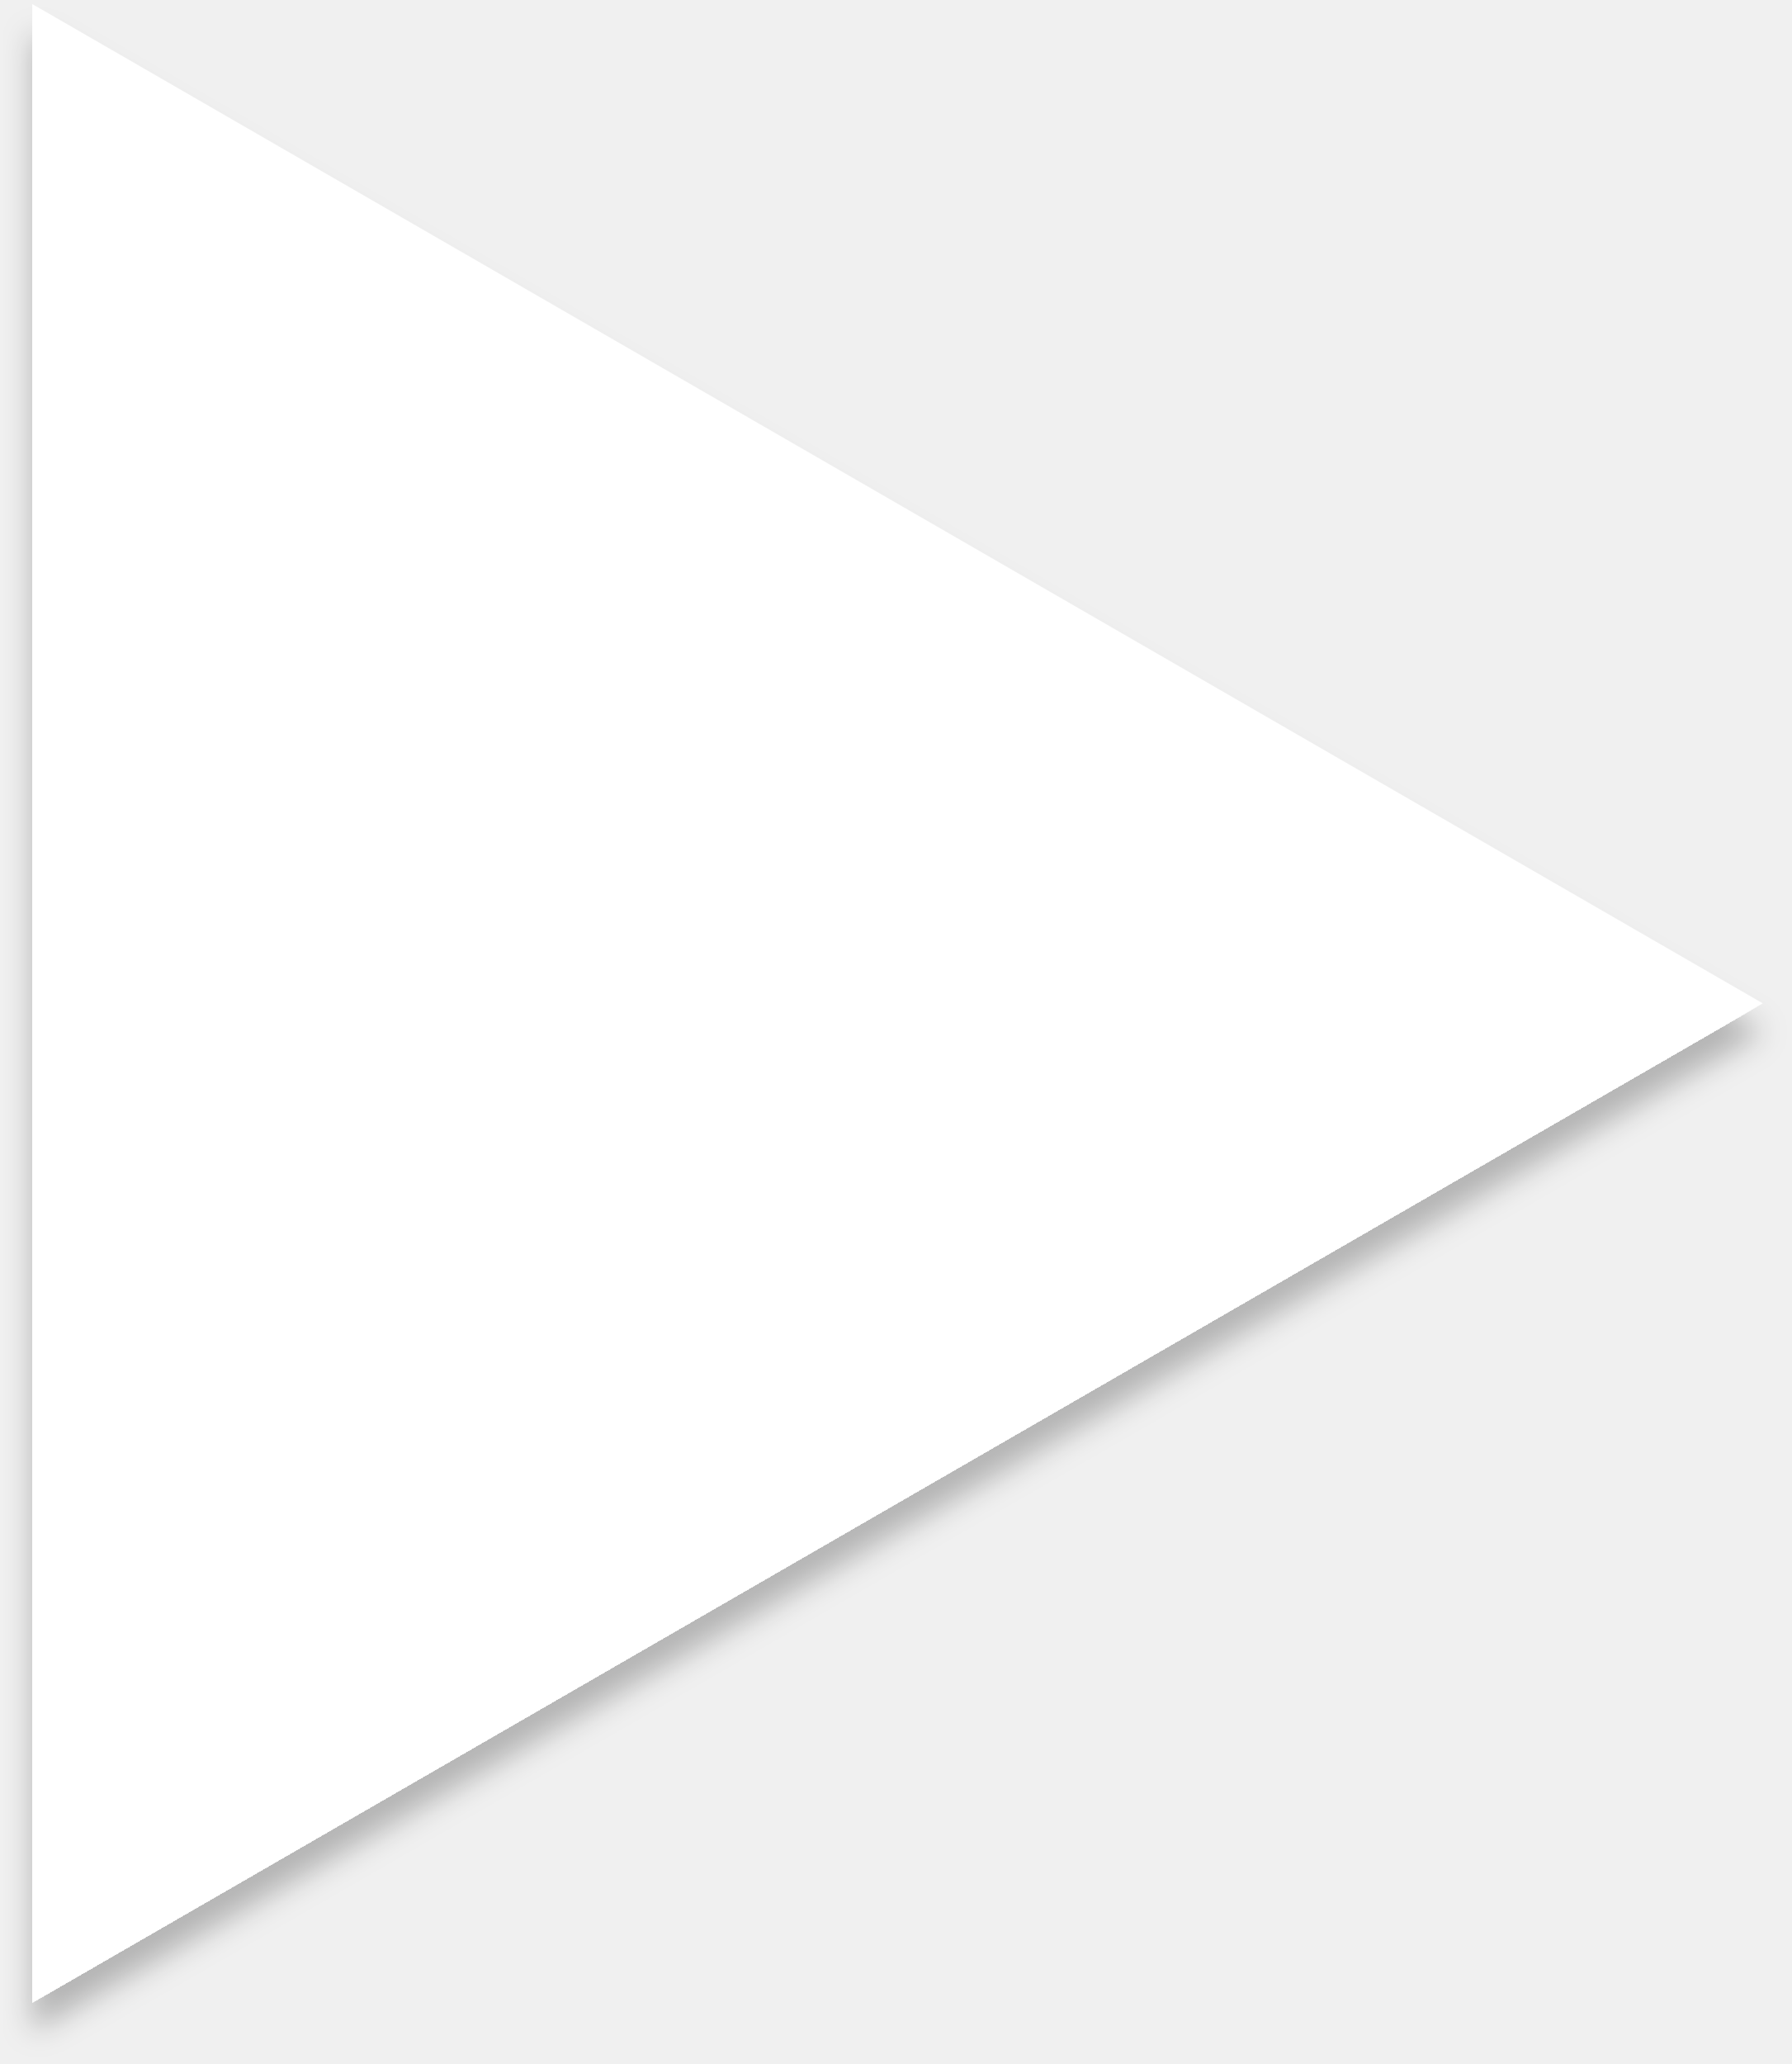
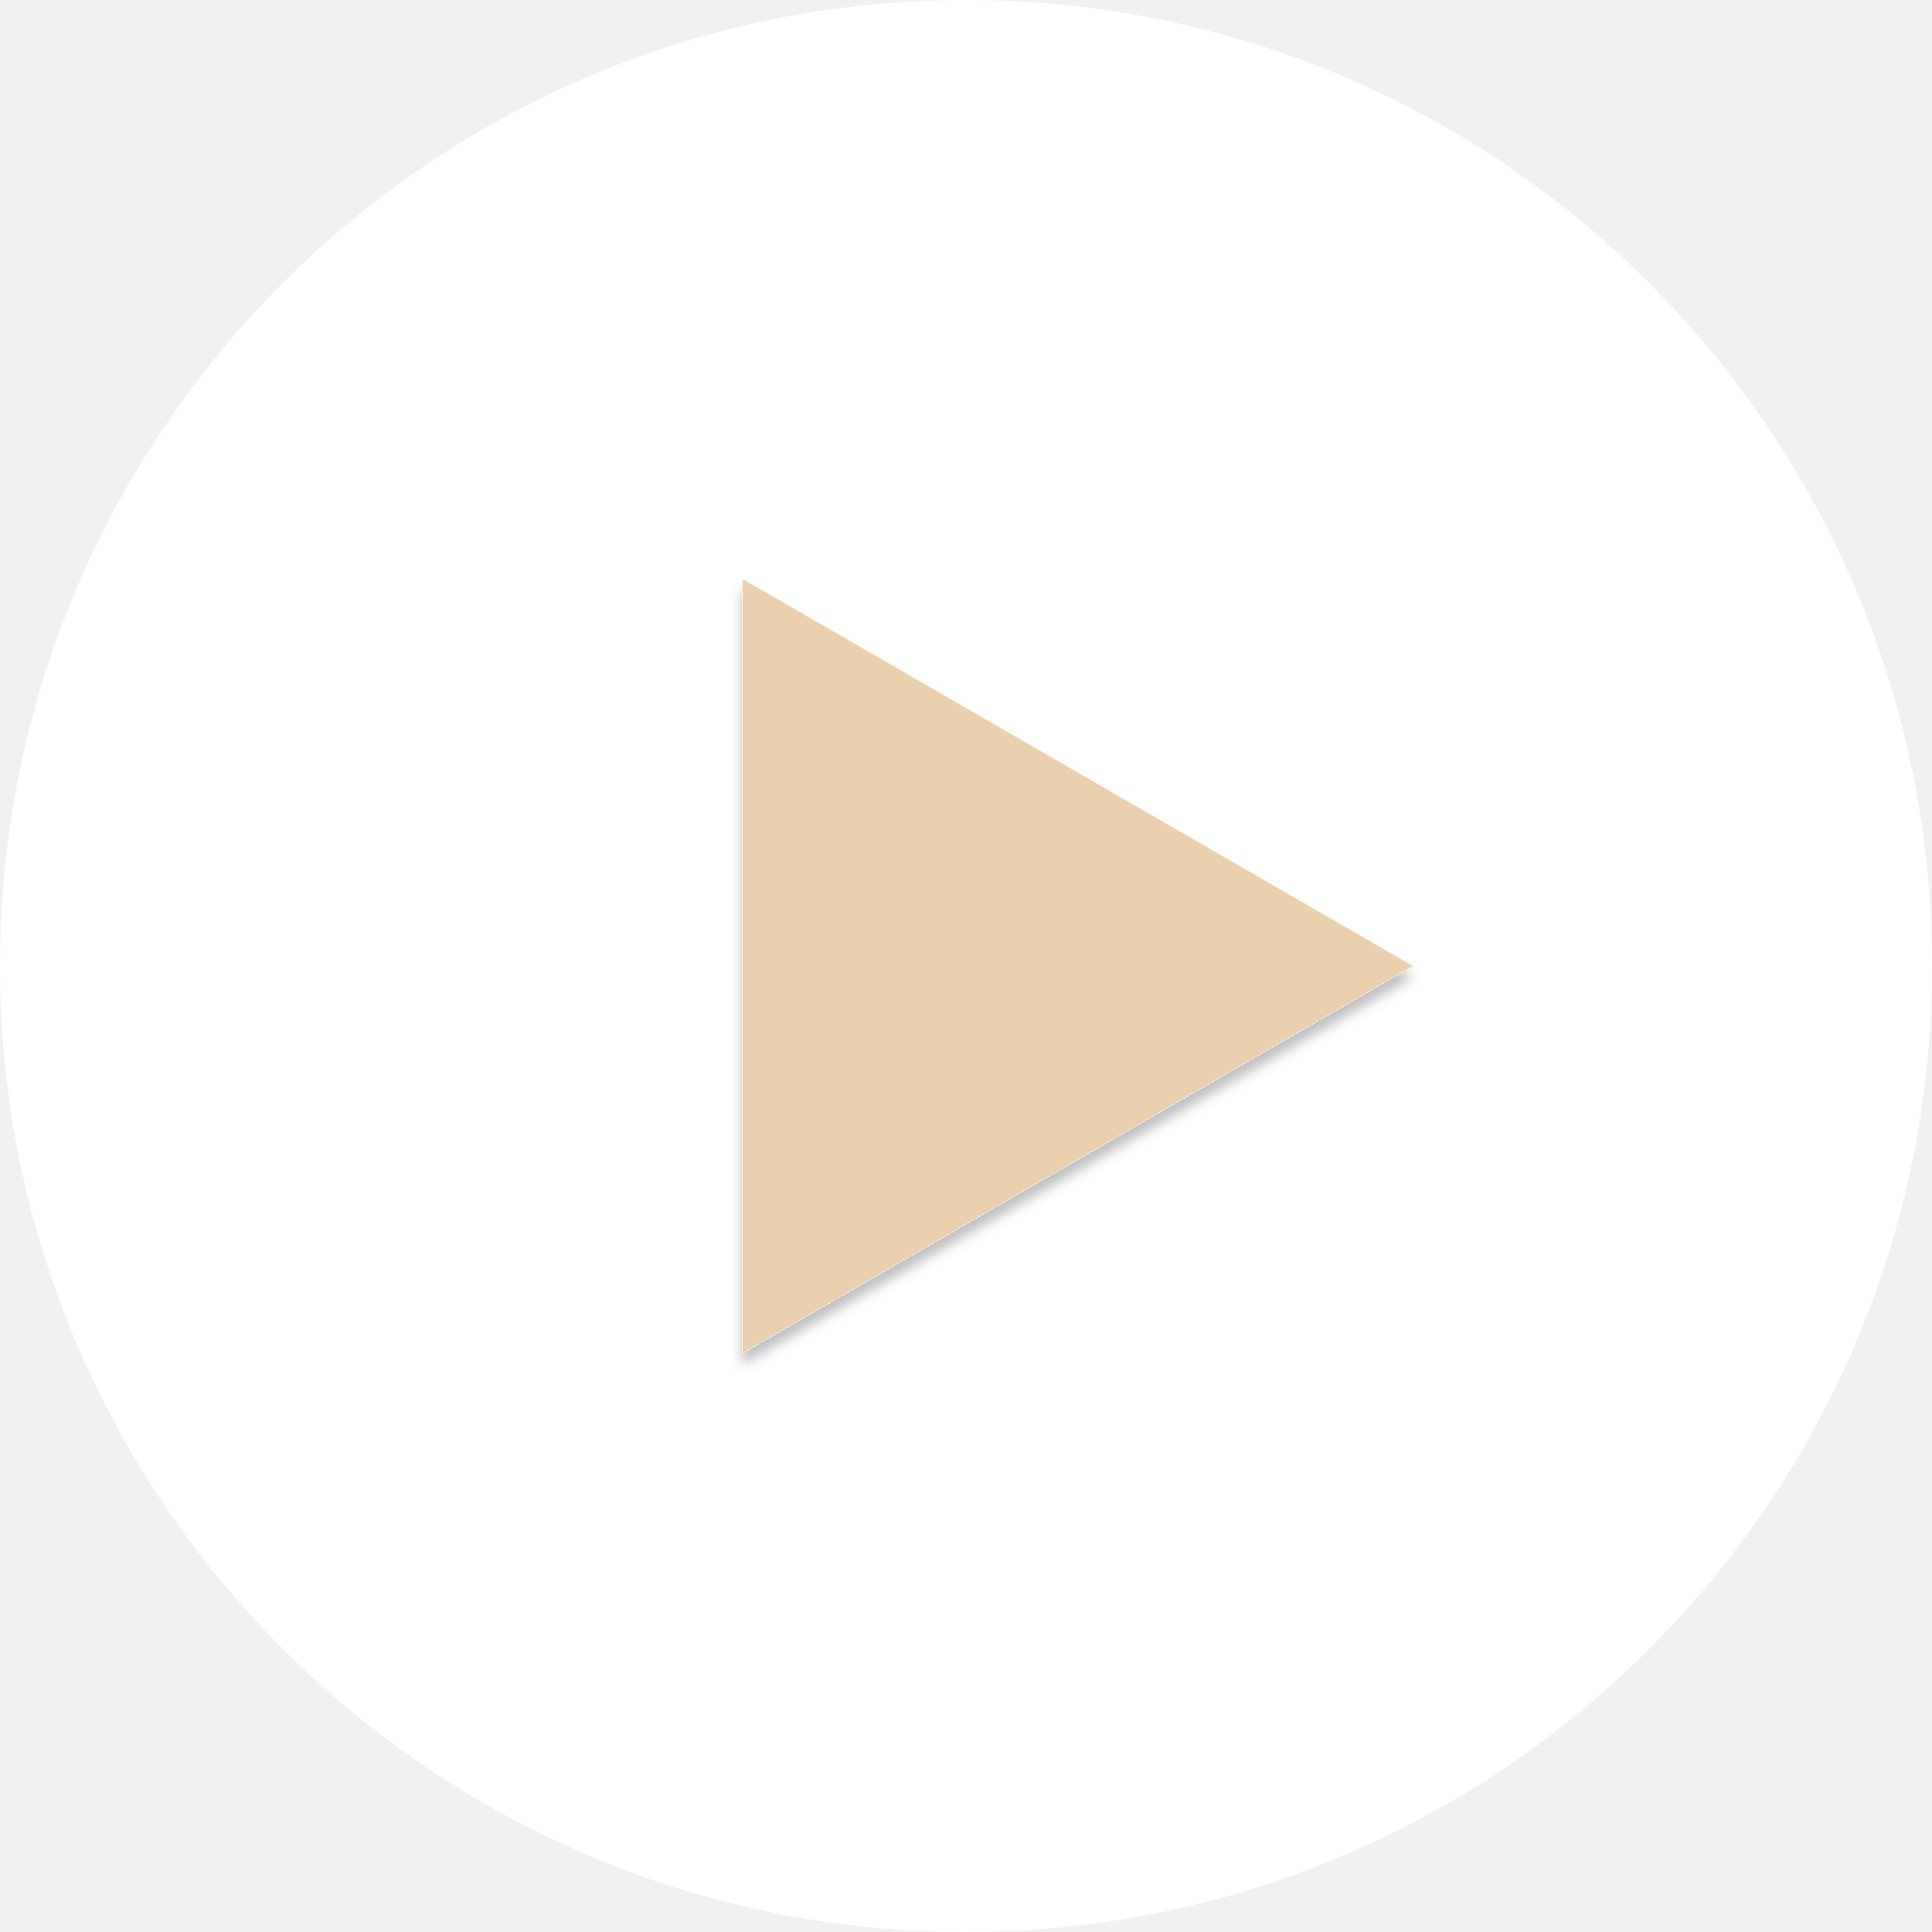
- <svg xmlns="http://www.w3.org/2000/svg" width="250" height="288" viewBox="0 0 250 288" fill="none">
-   <g filter="url(#filter0_d_122_2)">
-     <path d="M246 140L4.5 279.43L4.5 0.57L246 140Z" fill="white" />
+ <svg xmlns="http://www.w3.org/2000/svg" width="696" height="696" viewBox="0 0 696 696" fill="none">
+   <circle cx="348" cy="348" r="348" fill="white" />
+   <g filter="url(#filter0_d_125_5)">
+     <path d="M509 348L267.5 487.43L267.5 208.57L509 348Z" fill="#E9D1B0" />
  </g>
  <defs>
-     <filter id="filter0_d_122_2" x="0.5" y="0.57" width="249.5" height="286.86" filterUnits="userSpaceOnUse" color-interpolation-filters="sRGB">
+     <filter id="filter0_d_125_5" x="263.5" y="208.57" width="249.5" height="286.86" filterUnits="userSpaceOnUse" color-interpolation-filters="sRGB">
      <feFlood flood-opacity="0" result="BackgroundImageFix" />
      <feColorMatrix in="SourceAlpha" type="matrix" values="0 0 0 0 0 0 0 0 0 0 0 0 0 0 0 0 0 0 127 0" result="hardAlpha" />
      <feOffset dy="4" />
      <feGaussianBlur stdDeviation="2" />
      <feComposite in2="hardAlpha" operator="out" />
      <feColorMatrix type="matrix" values="0 0 0 0 0 0 0 0 0 0 0 0 0 0 0 0 0 0 0.25 0" />
-       <feBlend mode="normal" in2="BackgroundImageFix" result="effect1_dropShadow_122_2" />
-       <feBlend mode="normal" in="SourceGraphic" in2="effect1_dropShadow_122_2" result="shape" />
+       <feBlend mode="normal" in2="BackgroundImageFix" result="effect1_dropShadow_125_5" />
+       <feBlend mode="normal" in="SourceGraphic" in2="effect1_dropShadow_125_5" result="shape" />
    </filter>
  </defs>
</svg>
